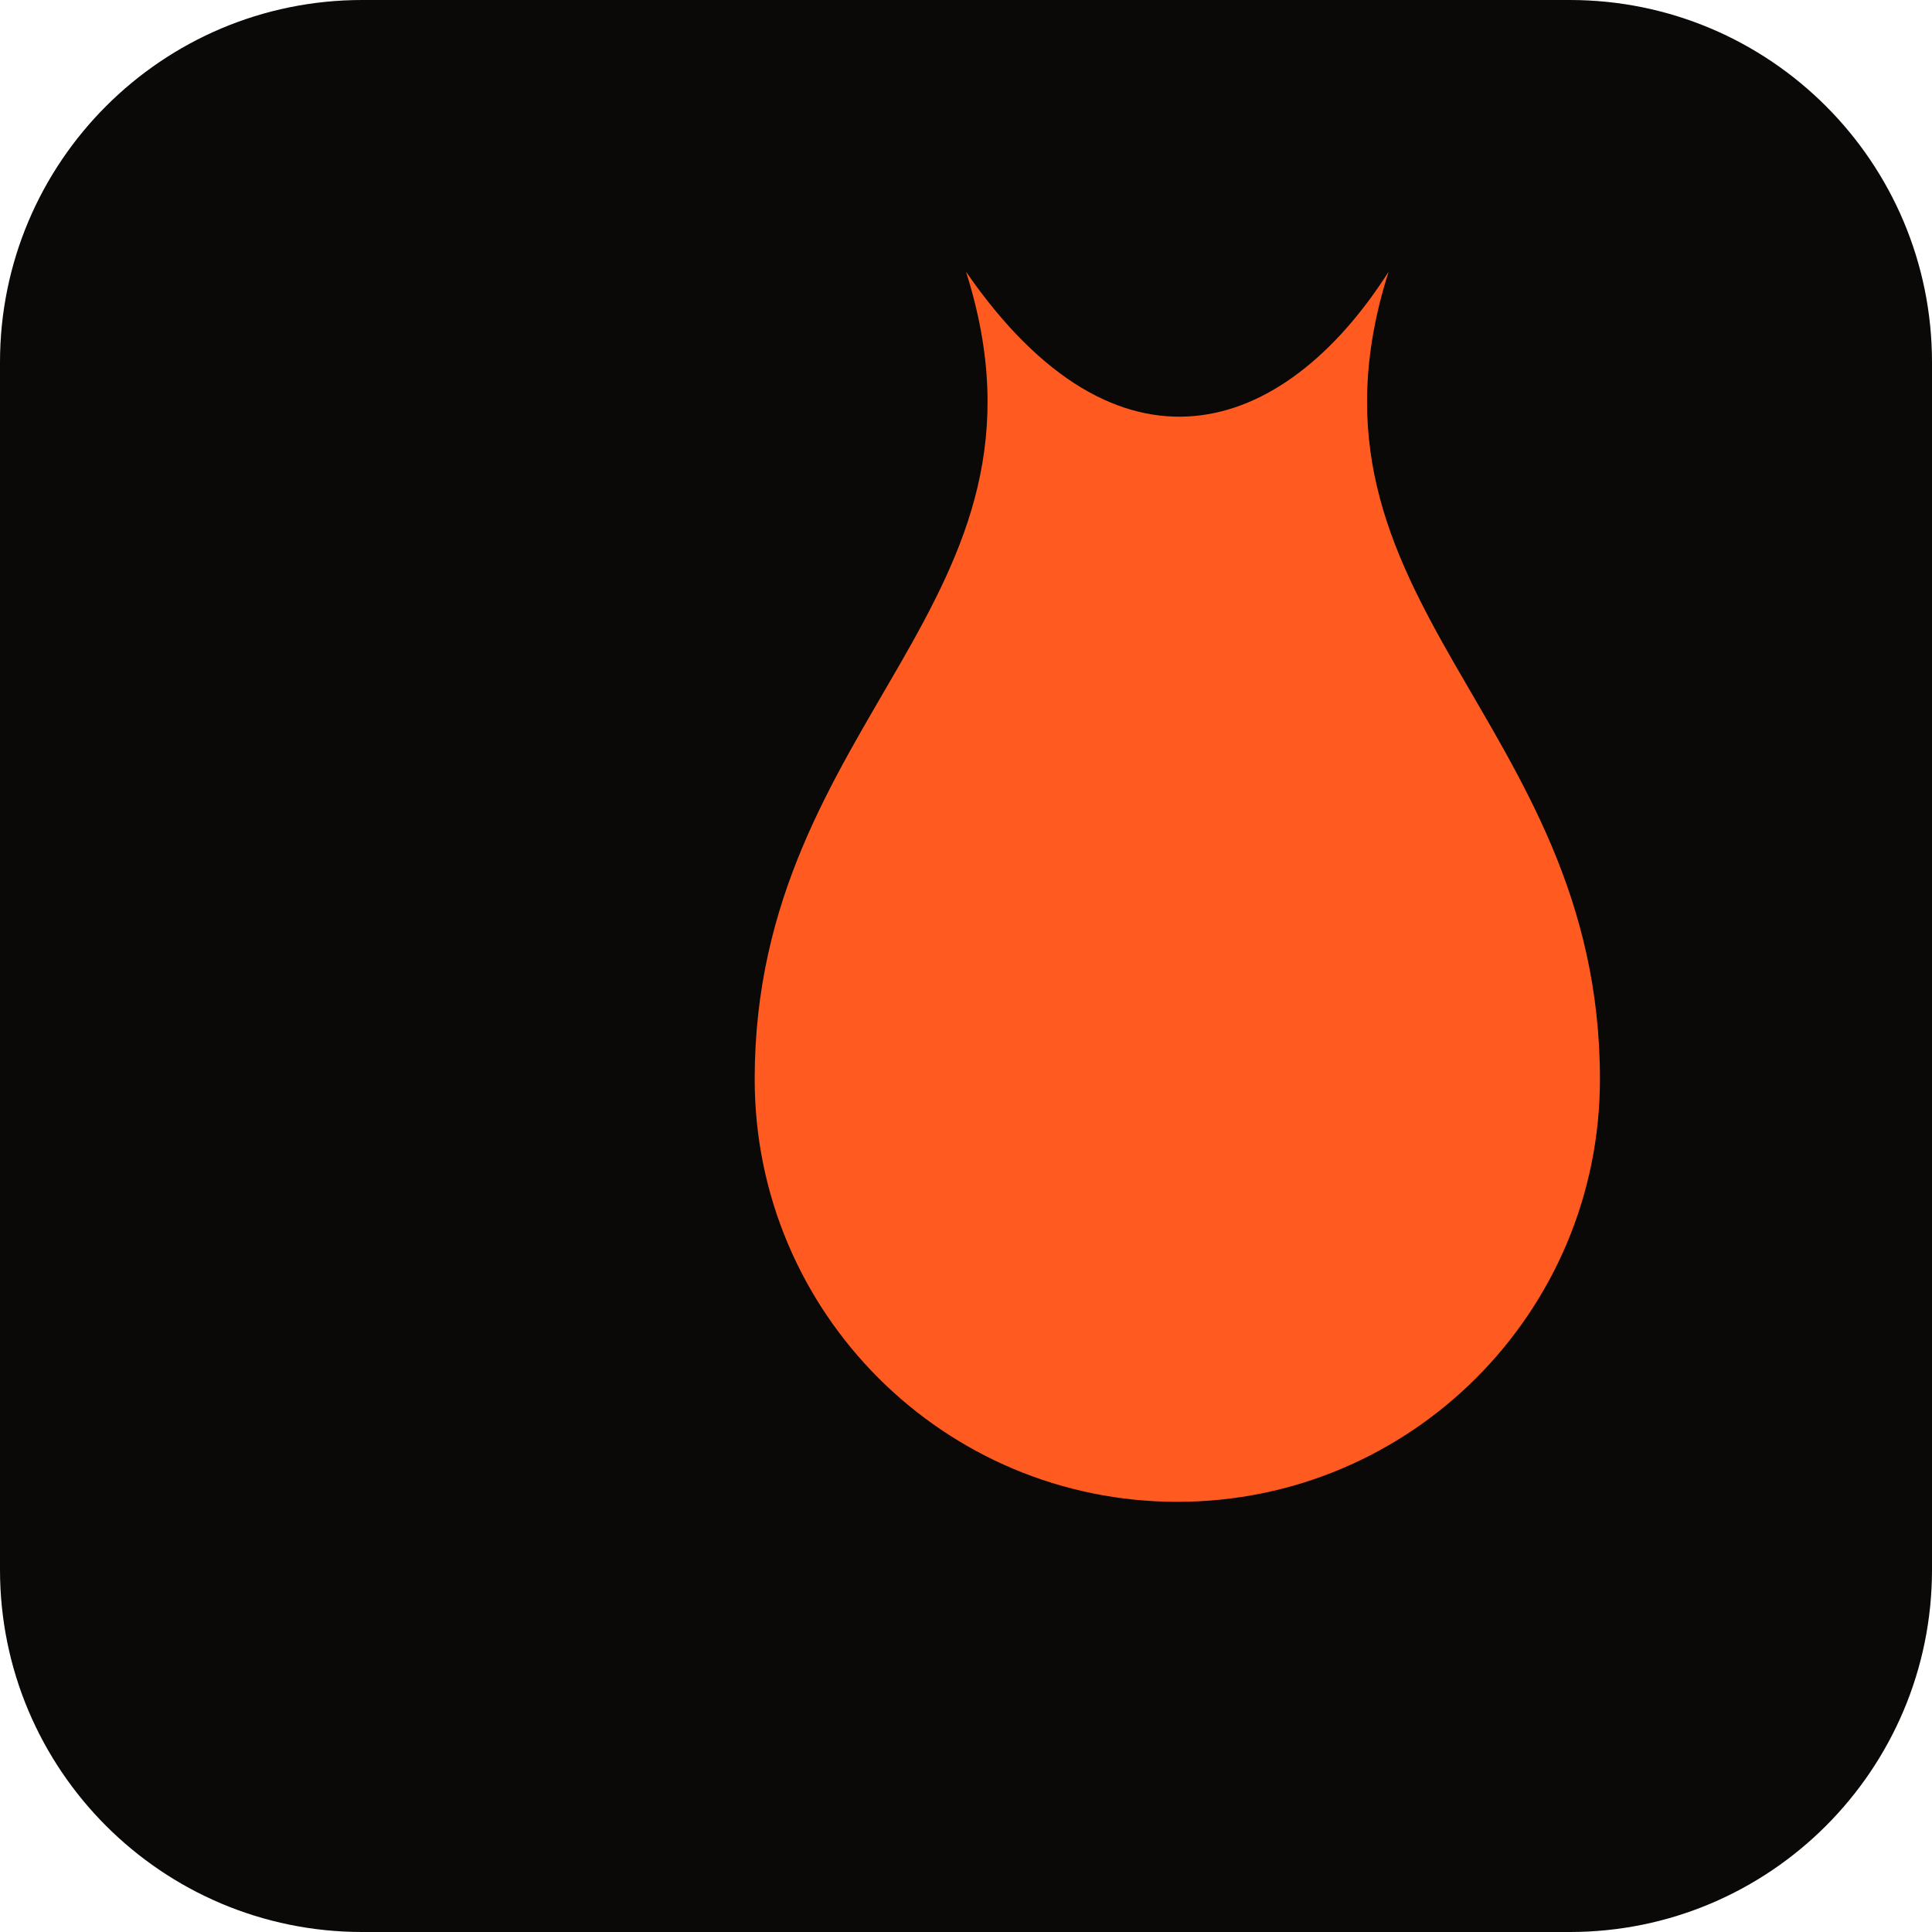
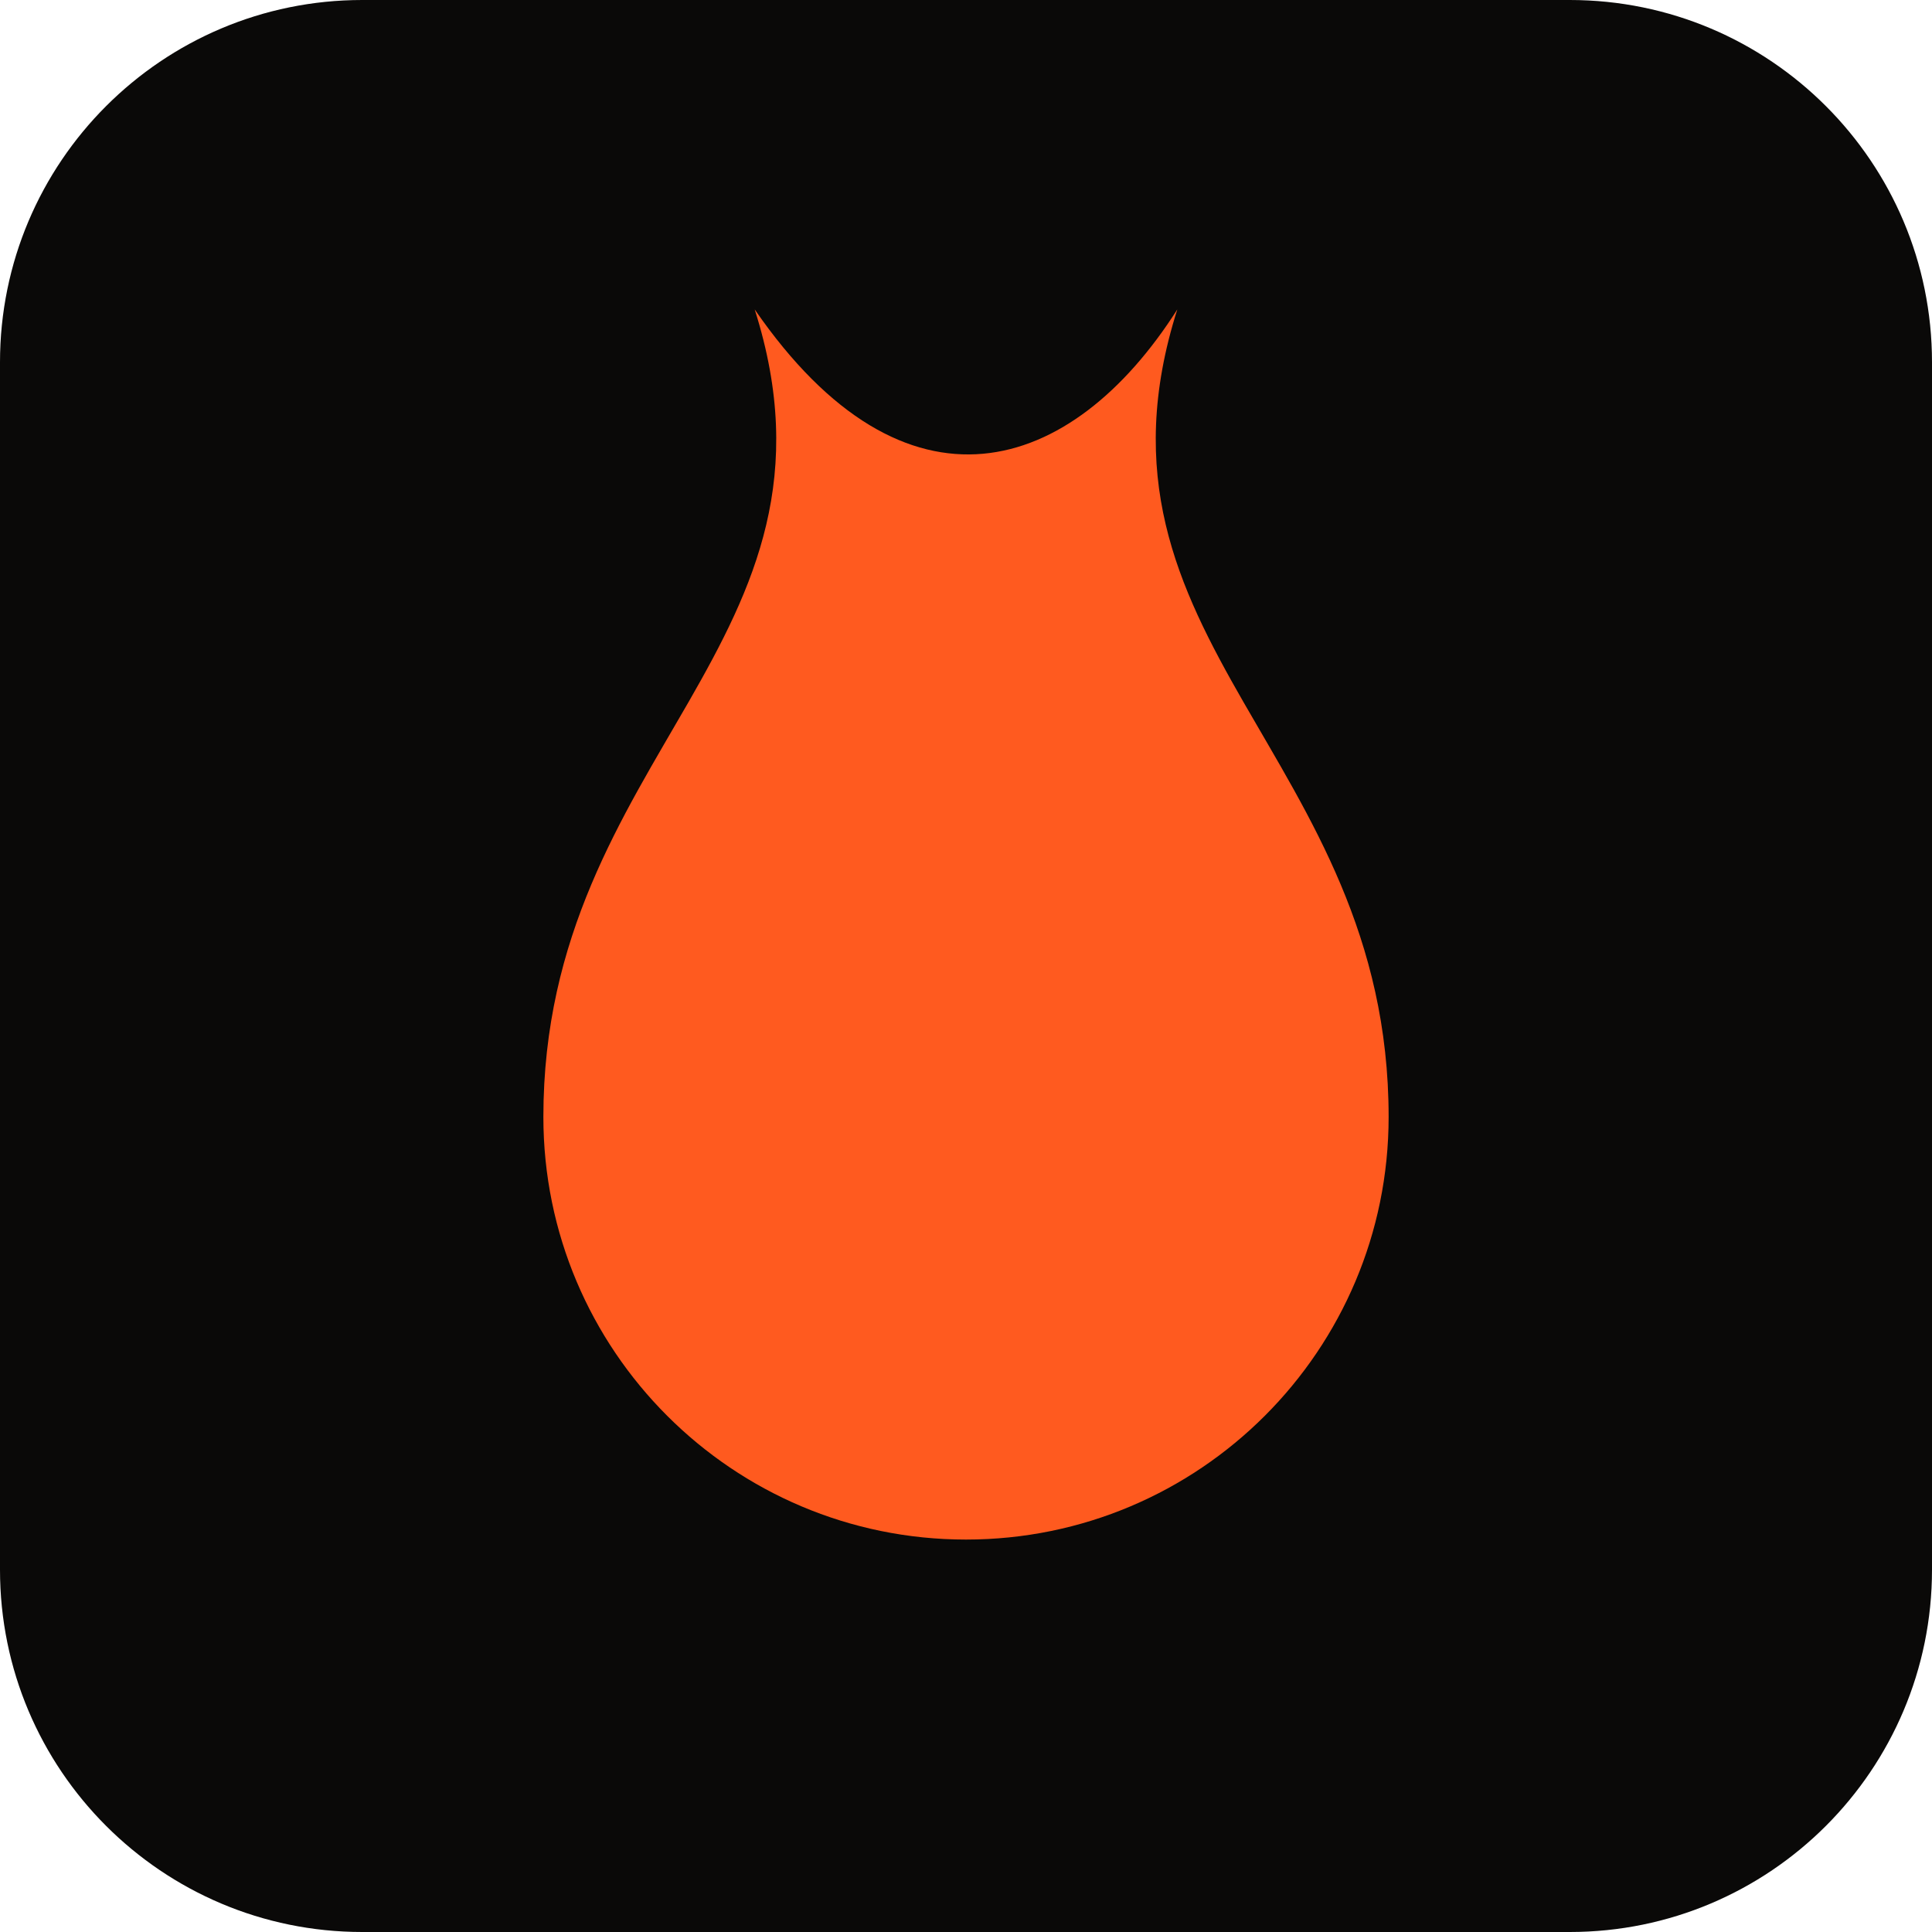
<svg xmlns="http://www.w3.org/2000/svg" viewBox="0 0 512 512">
  <rect width="512" height="512" rx="96" fill="#0a0908" />
-   <path fill="#ff5a1f" d="M256 72c28 88-56 118-56 214a112 112 0 00224 0c0-96-84-126-56-214-28 44-72 58-112 0z" />
+   <path transform="translate(-56 10)" fill="#ff5a1f" d="M256 72c28 88-56 118-56 214a112 112 0 00224 0c0-96-84-126-56-214-28 44-72 58-112 0z" />
</svg>
